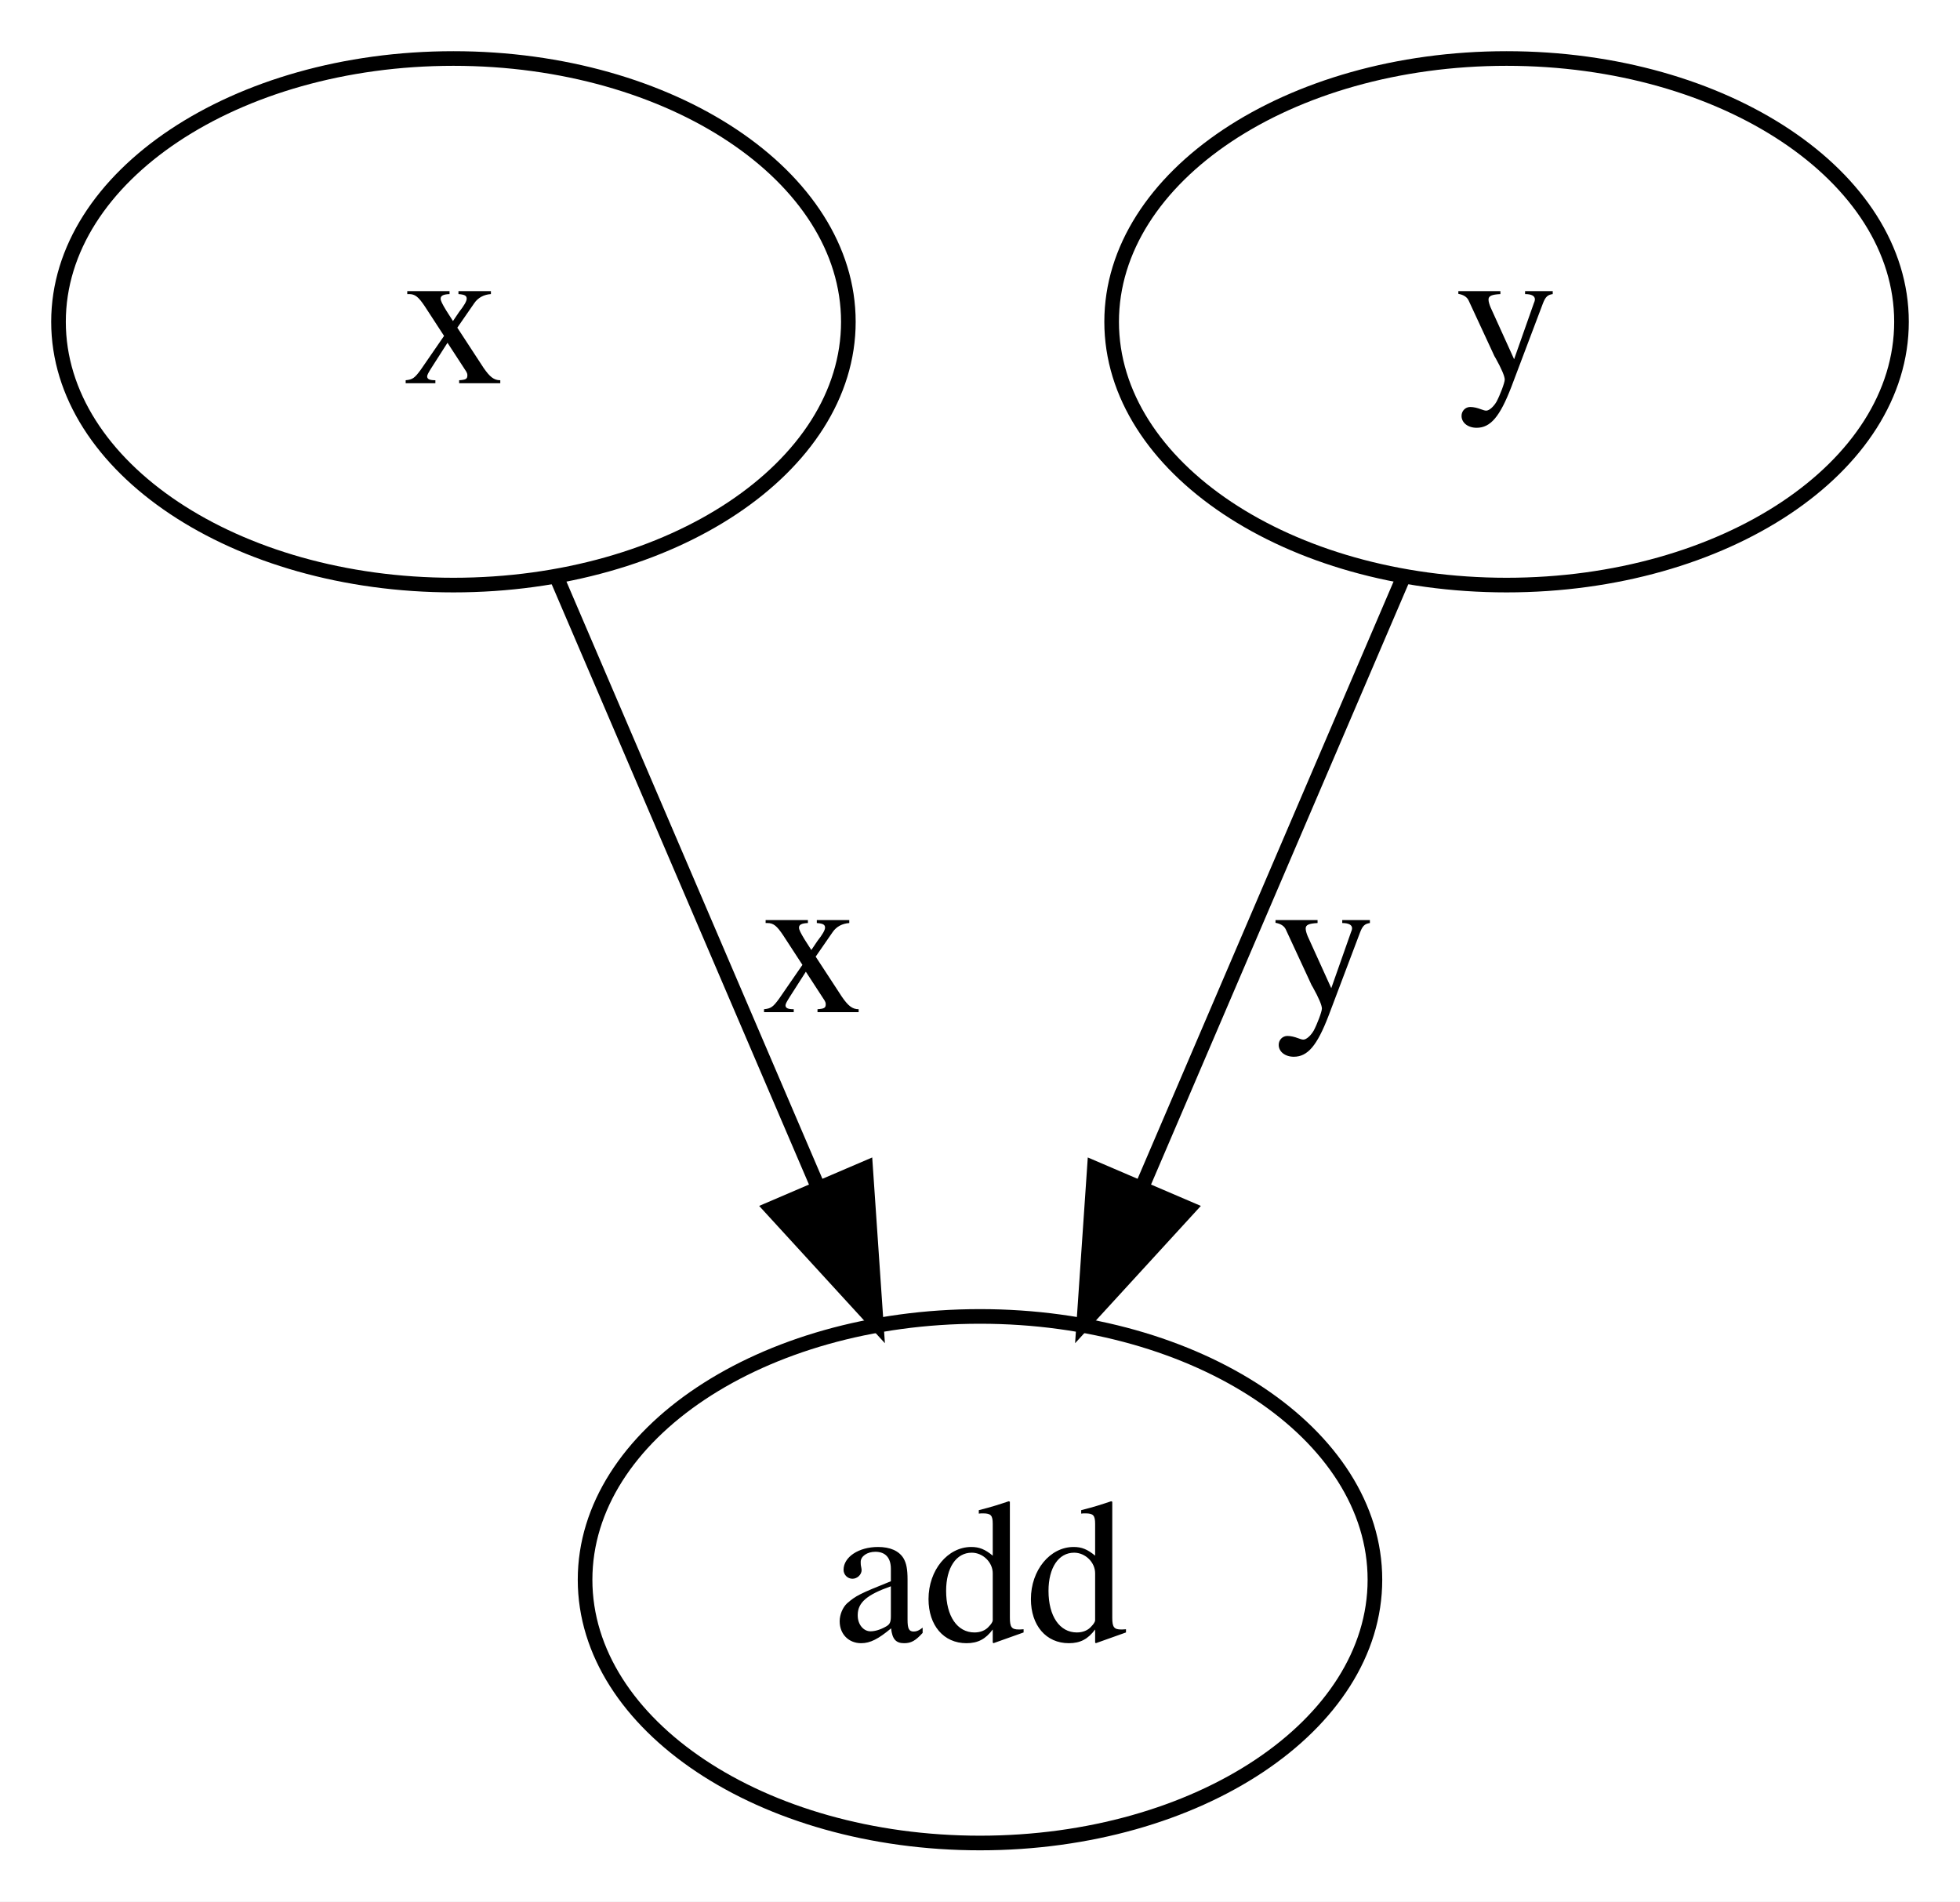
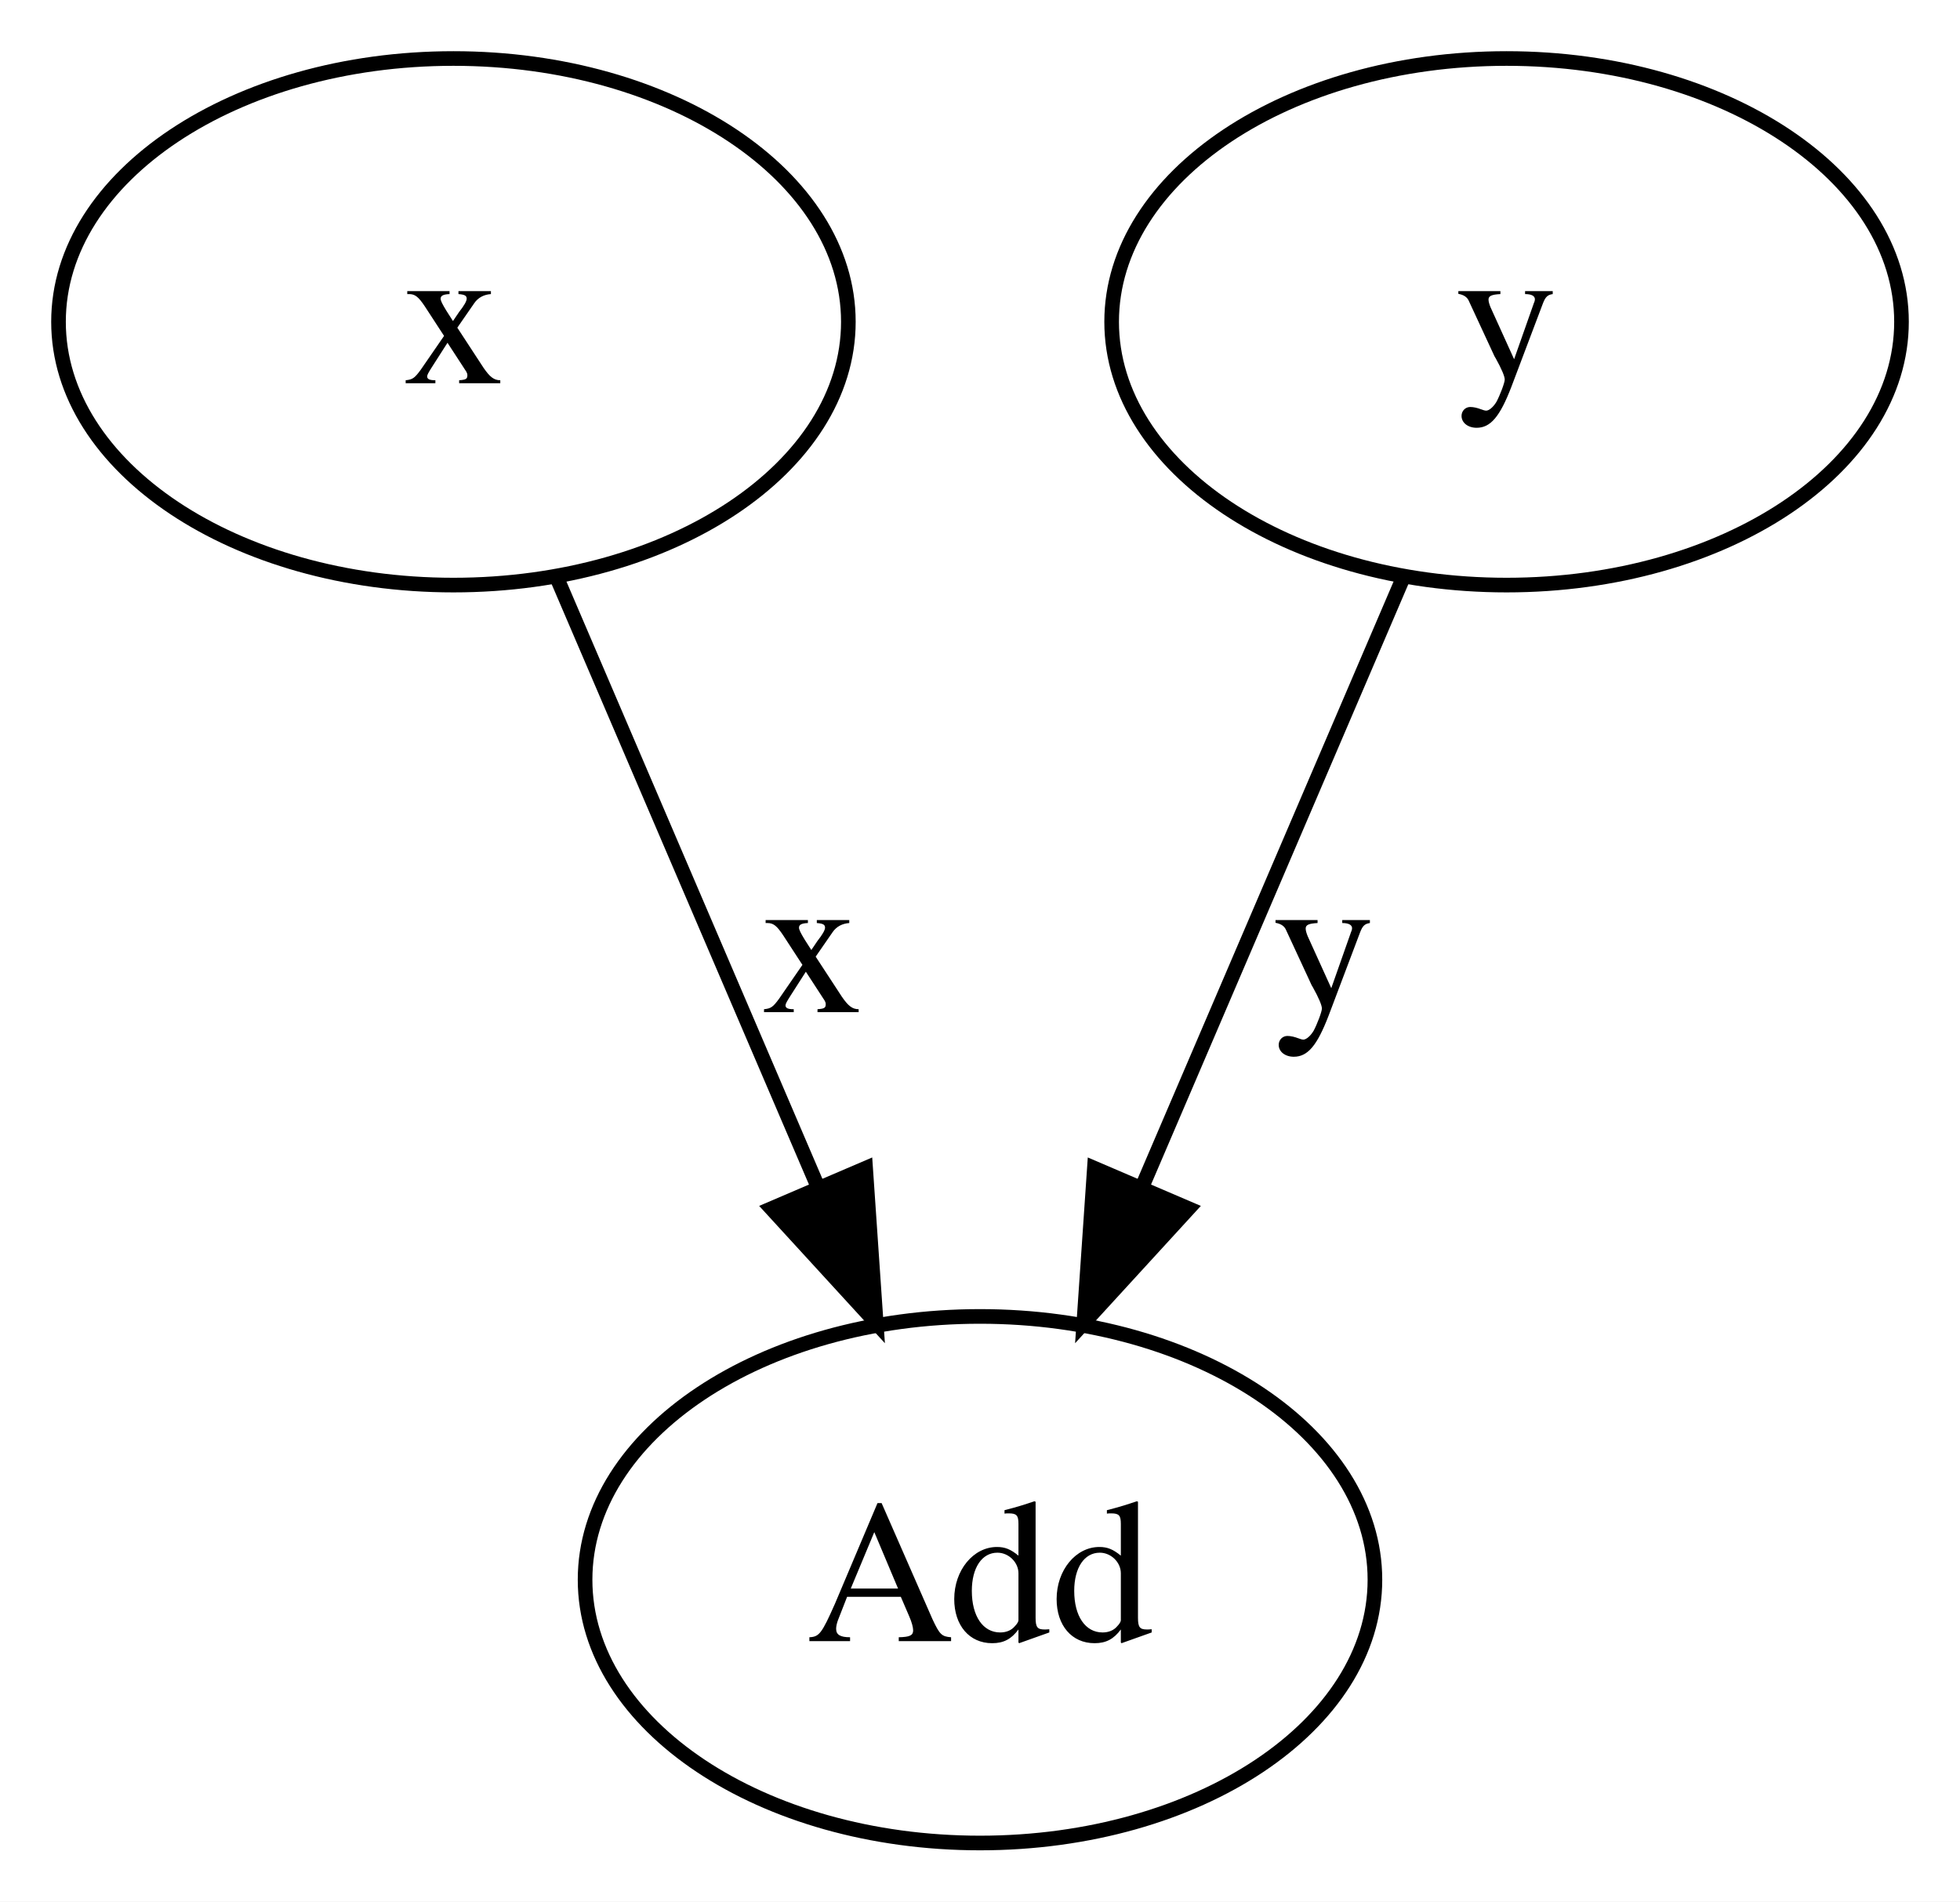
<svg xmlns="http://www.w3.org/2000/svg" width="134pt" height="130pt" viewBox="0.00 0.00 134.00 130.00">
  <g id="graph0" class="graph" transform="scale(1 1) rotate(0) translate(4 126)">
    <polygon fill="white" stroke="none" points="-4,4 -4,-126 130,-126 130,4 -4,4" />
    <g id="node1" class="node">
      <ellipse fill="none" stroke="black" cx="63" cy="-18" rx="27" ry="18" />
-       <text text-anchor="middle" x="63" y="-13.8" font-family="Times,serif" font-size="14.00">add</text>
+       <text text-anchor="middle" x="63" y="-13.8" font-family="Times,serif" font-size="14.00">Add</text>
    </g>
    <g id="node2" class="node">
      <ellipse fill="none" stroke="black" cx="27" cy="-104" rx="27" ry="18" />
      <text text-anchor="middle" x="27" y="-99.8" font-family="Times,serif" font-size="14.00">x</text>
    </g>
-     <g id="edge1" class="edge">
+     <g id="edge2" class="edge">
      <path fill="none" stroke="black" d="M34.112,-86.404C39.191,-74.554 46.122,-58.382 51.922,-44.849" />
      <polygon fill="black" stroke="black" points="55.18,-46.131 55.902,-35.561 48.746,-43.374 55.18,-46.131" />
      <text text-anchor="middle" x="51.5" y="-56.8" font-family="Times,serif" font-size="14.00">x</text>
    </g>
    <g id="node3" class="node">
      <ellipse fill="none" stroke="black" cx="99" cy="-104" rx="27" ry="18" />
      <text text-anchor="middle" x="99" y="-99.8" font-family="Times,serif" font-size="14.00">y</text>
    </g>
-     <g id="edge2" class="edge">
+     <g id="edge1" class="edge">
      <path fill="none" stroke="black" d="M91.888,-86.404C86.809,-74.554 79.878,-58.382 74.078,-44.849" />
      <polygon fill="black" stroke="black" points="77.254,-43.374 70.098,-35.561 70.82,-46.131 77.254,-43.374" />
      <text text-anchor="middle" x="86.5" y="-56.8" font-family="Times,serif" font-size="14.00">y</text>
    </g>
  </g>
</svg>
